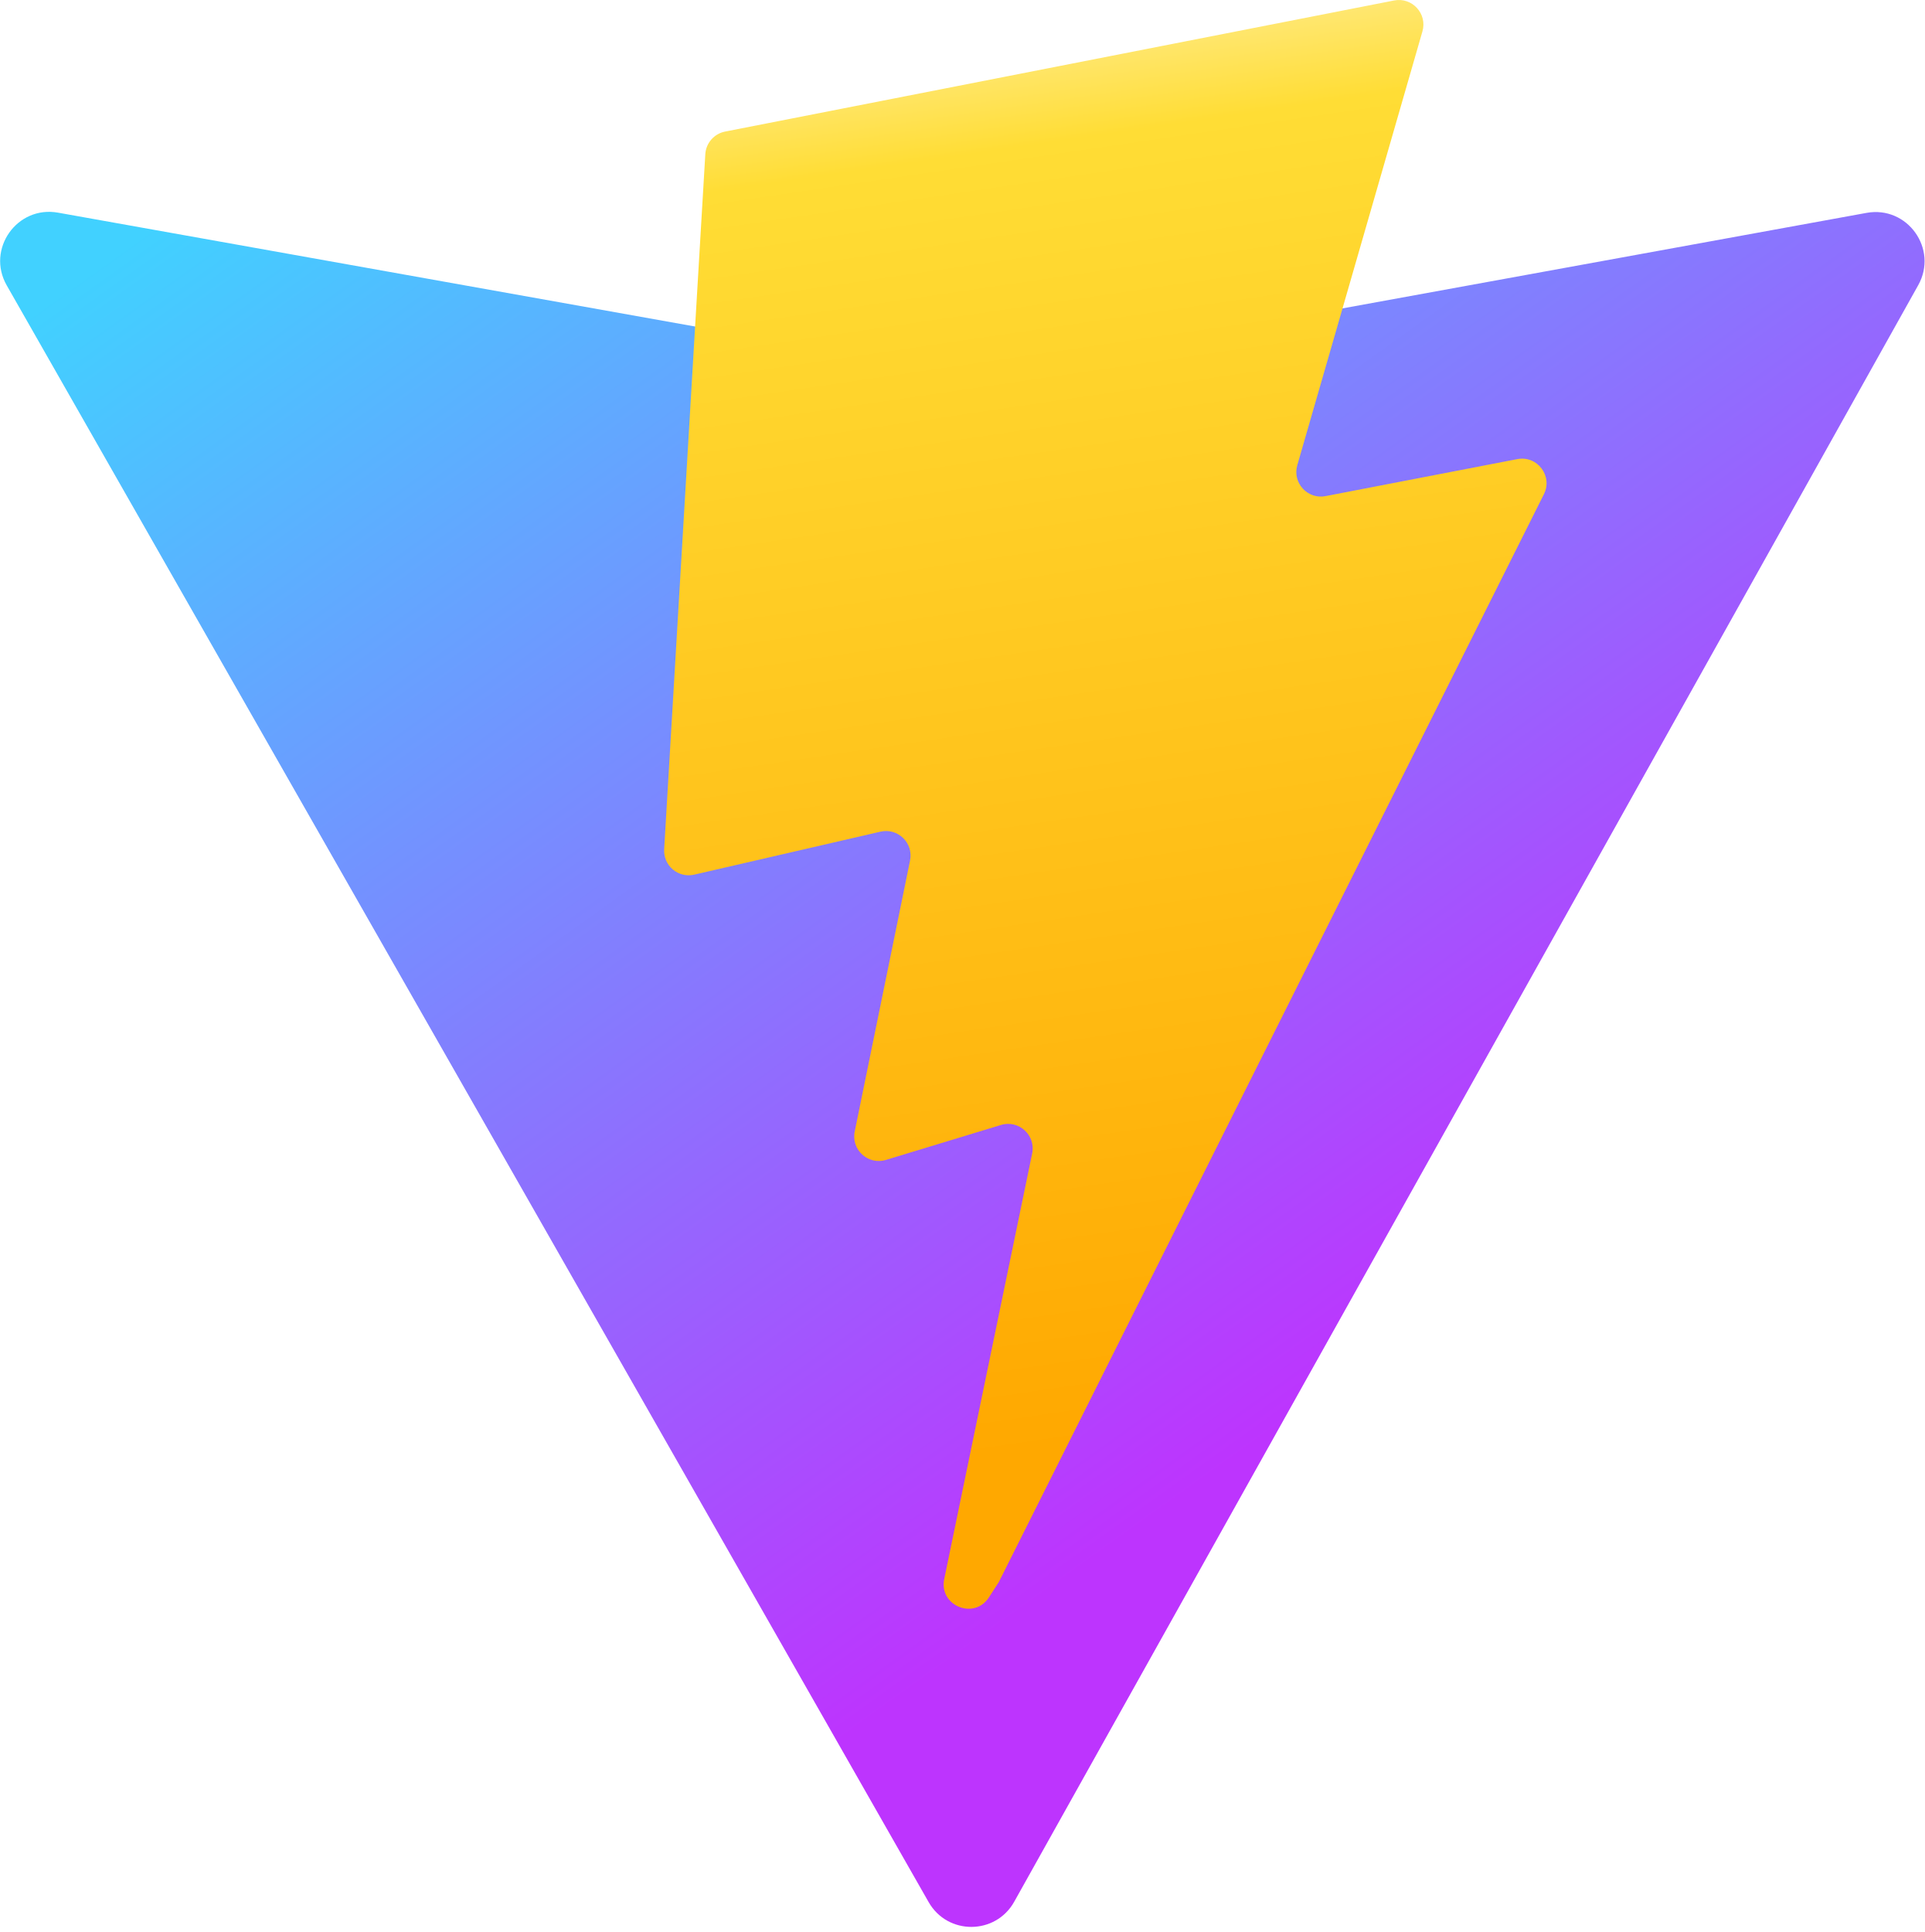
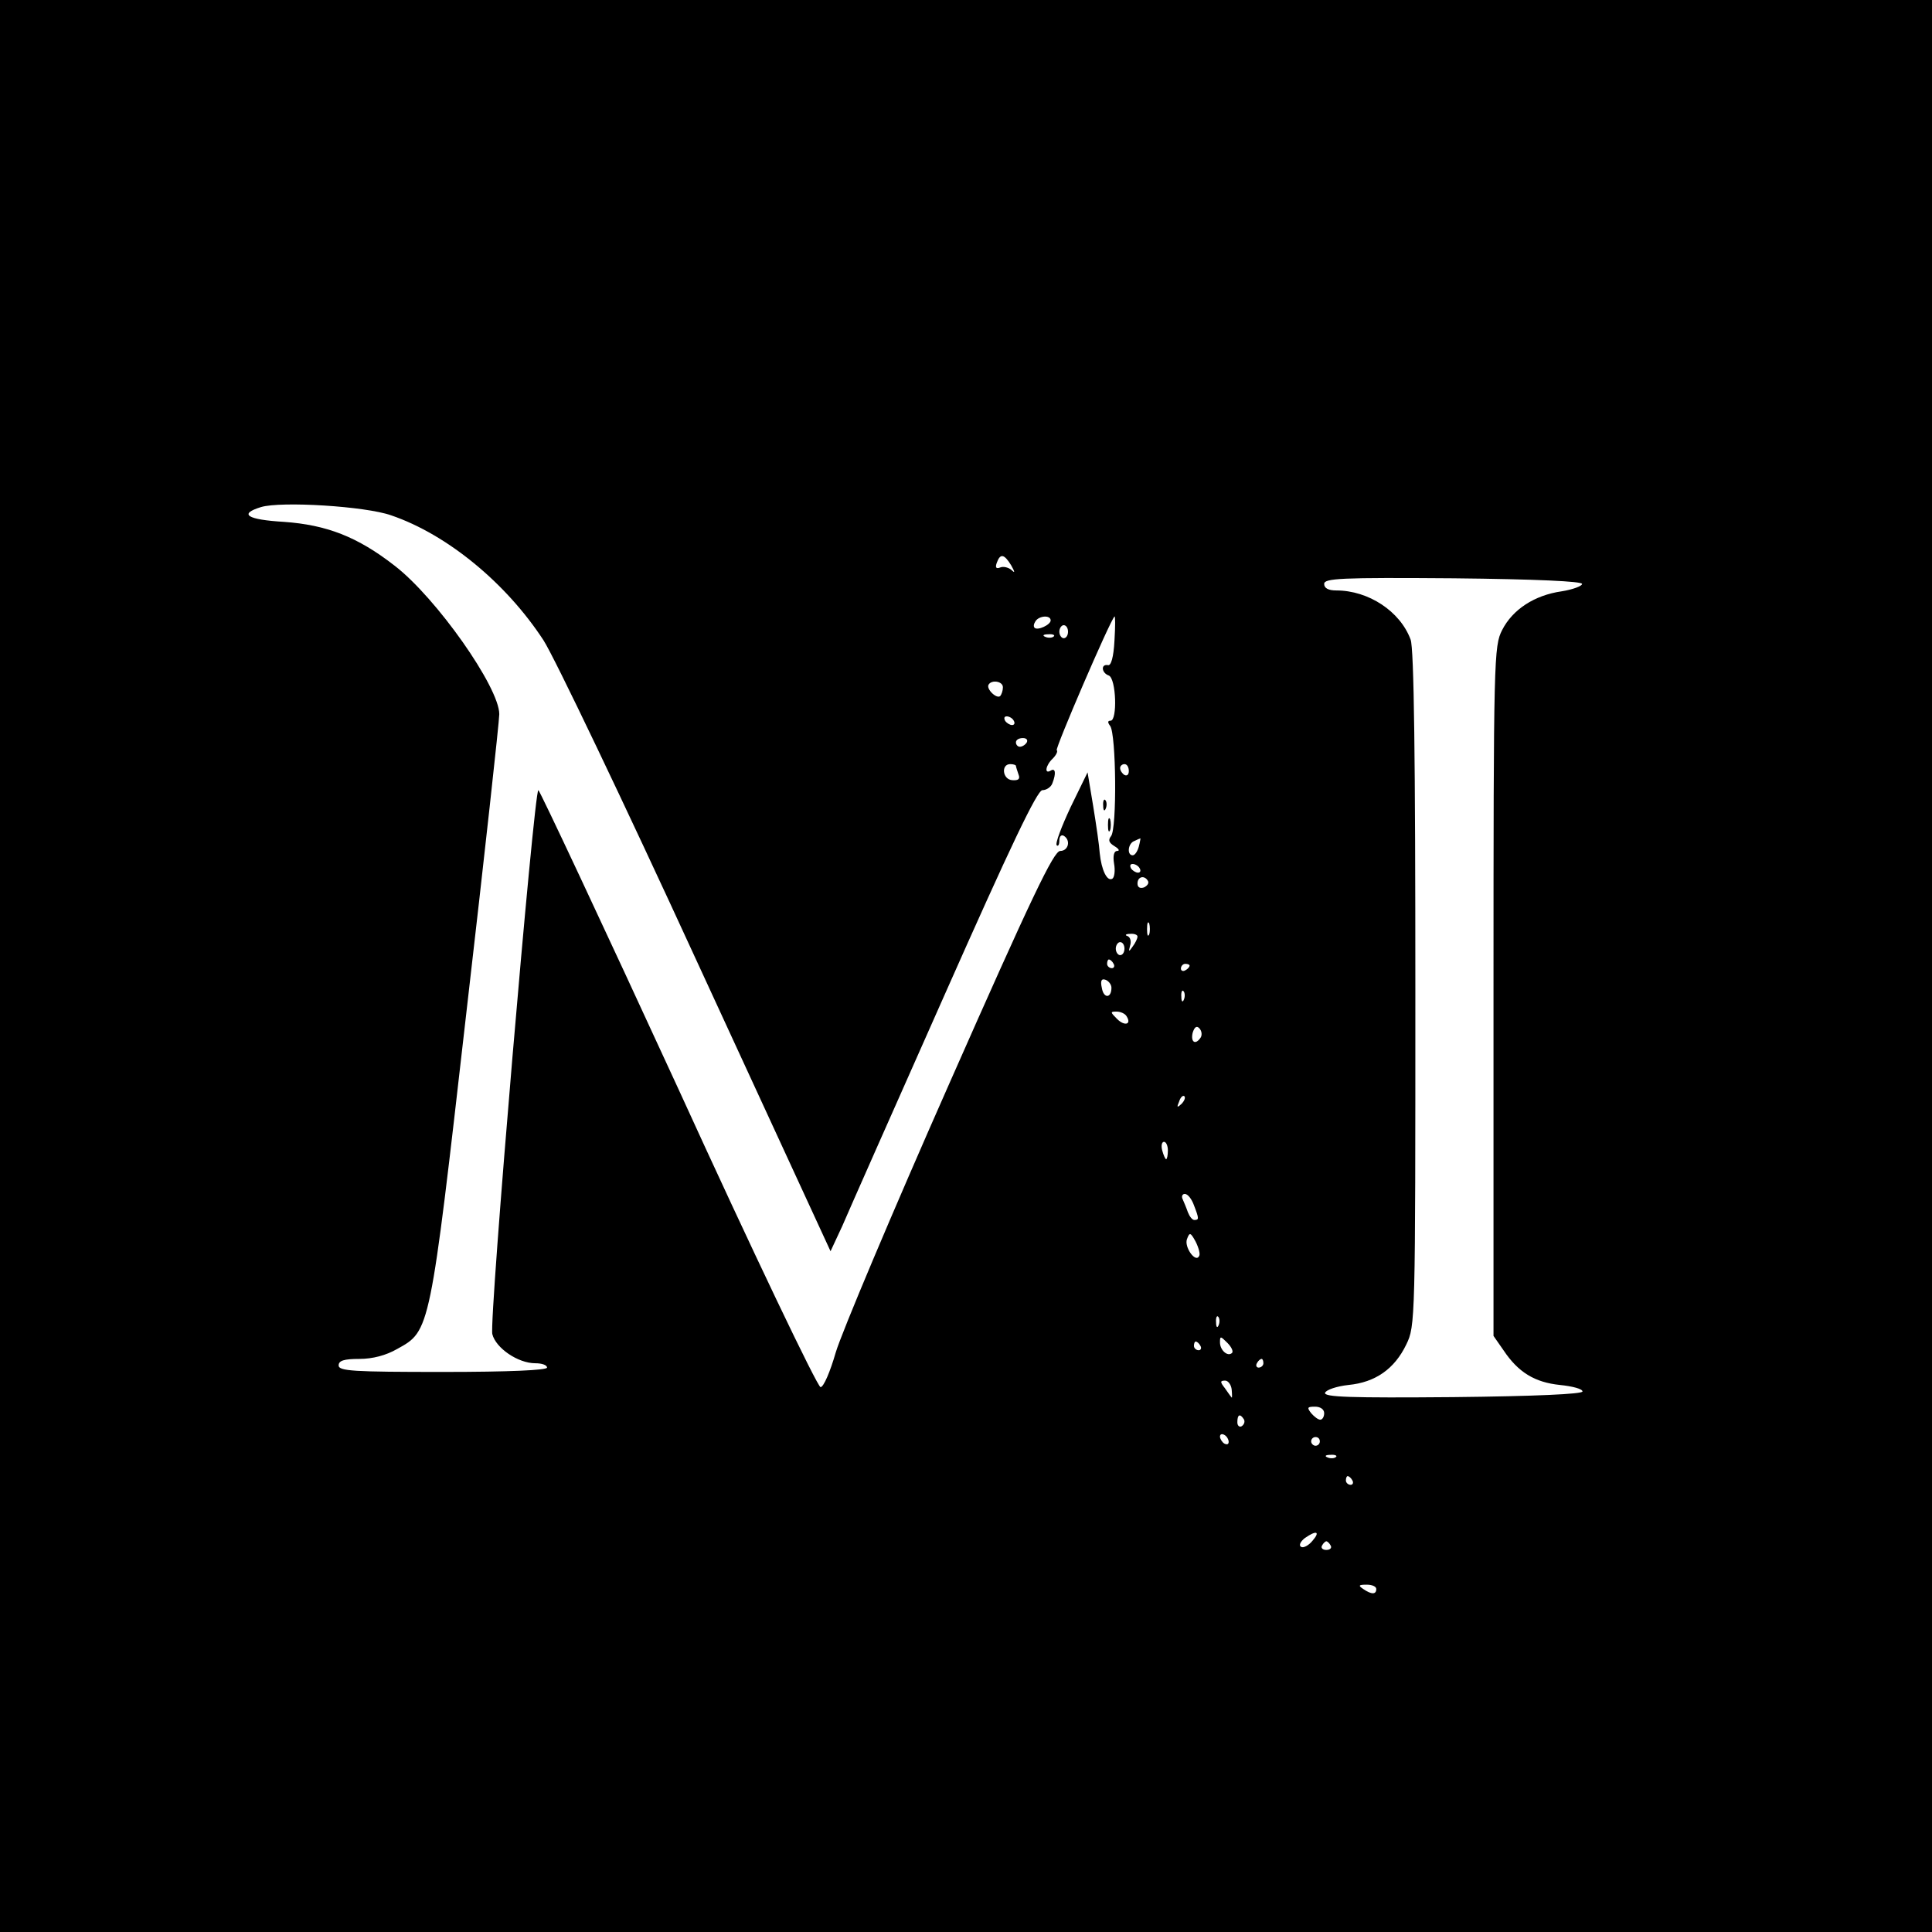
- <svg xmlns="http://www.w3.org/2000/svg" aria-hidden="true" role="img" class="iconify iconify--logos" width="31.88" height="32" preserveAspectRatio="xMidYMid meet" viewBox="0 0 256 257">
-   <defs>
-     <linearGradient id="IconifyId1813088fe1fbc01fb466" x1="-.828%" x2="57.636%" y1="7.652%" y2="78.411%">
-       <stop offset="0%" stop-color="#41D1FF" />
-       <stop offset="100%" stop-color="#BD34FE" />
-     </linearGradient>
-     <linearGradient id="IconifyId1813088fe1fbc01fb467" x1="43.376%" x2="50.316%" y1="2.242%" y2="89.03%">
-       <stop offset="0%" stop-color="#FFEA83" />
-       <stop offset="8.333%" stop-color="#FFDD35" />
-       <stop offset="100%" stop-color="#FFA800" />
-     </linearGradient>
-   </defs>
-   <path fill="url(#IconifyId1813088fe1fbc01fb466)" d="M255.153 37.938L134.897 252.976c-2.483 4.44-8.862 4.466-11.382.048L.875 37.958c-2.746-4.814 1.371-10.646 6.827-9.67l120.385 21.517a6.537 6.537 0 0 0 2.322-.004l117.867-21.483c5.438-.991 9.574 4.796 6.877 9.62Z" />
-   <path fill="url(#IconifyId1813088fe1fbc01fb467)" d="M185.432.063L96.44 17.501a3.268 3.268 0 0 0-2.634 3.014l-5.474 92.456a3.268 3.268 0 0 0 3.997 3.378l24.777-5.718c2.318-.535 4.413 1.507 3.936 3.838l-7.361 36.047c-.495 2.426 1.782 4.5 4.151 3.78l15.304-4.649c2.372-.72 4.652 1.36 4.15 3.788l-11.698 56.621c-.732 3.542 3.979 5.473 5.943 2.437l1.313-2.028l72.516-144.72c1.215-2.423-.88-5.186-3.54-4.672l-25.505 4.922c-2.396.462-4.435-1.77-3.759-4.114l16.646-57.705c.677-2.35-1.37-4.583-3.769-4.113Z" />
+ <svg xmlns="http://www.w3.org/2000/svg" version="1.0" width="445pt" height="445pt" viewBox="0 0 445 445" preserveAspectRatio="xMidYMid meet">
+   <g transform="translate(0,445) scale(0.1,-0.1)" fill="#000000" stroke="none">
+     <path d="M0 2225 l0 -2225 2225 0 2225 0 0 2225 0 2225 -2225 0 -2225 0 0 -2225z m901 1038 c129 -44 265 -156 351 -288 25 -39 184 -371 353 -739 l308 -668 27 58 c14 33 120 272 235 531 153 345 214 473 226 473 9 0 20 7 23 16 9 23 7 36 -4 29 -15 -9 -12 12 5 28 8 8 12 17 9 19 -4 4 122 297 133 308 2 2 2 -22 0 -55 -2 -39 -8 -59 -15 -57 -17 3 -15 -18 2 -24 17 -7 20 -104 4 -104 -7 0 -7 -4 -1 -12 14 -18 16 -238 2 -254 -7 -9 -5 -15 8 -23 10 -6 13 -11 6 -11 -7 0 -10 -11 -7 -29 3 -16 1 -32 -4 -35 -12 -7 -25 20 -29 59 -1 17 -8 65 -15 108 l-13 78 -39 -80 c-21 -45 -36 -84 -32 -88 3 -3 6 1 6 11 0 9 4 14 10 11 17 -10 11 -35 -8 -35 -15 0 -66 -107 -256 -537 -131 -296 -248 -574 -261 -618 -13 -45 -28 -80 -35 -80 -7 0 -155 309 -328 688 -174 378 -319 687 -322 687 -10 0 -114 -1224 -106 -1253 8 -32 59 -67 99 -67 15 0 27 -4 27 -10 0 -6 -87 -10 -240 -10 -207 0 -240 2 -240 15 0 11 12 15 48 15 30 0 61 8 87 23 76 42 75 37 159 773 42 363 76 673 76 689 0 62 -145 268 -241 342 -86 67 -157 94 -255 101 -85 5 -105 18 -53 34 46 14 241 2 300 -19z m1428 -115 c9 -16 9 -19 1 -11 -7 6 -19 9 -26 6 -10 -4 -12 0 -8 11 8 22 17 20 33 -6z m1315 -43 c0 -5 -22 -13 -47 -17 -63 -9 -113 -42 -137 -89 -19 -37 -20 -62 -20 -832 l0 -794 23 -33 c34 -51 72 -74 130 -80 29 -3 52 -9 52 -15 0 -6 -108 -11 -298 -13 -237 -2 -298 0 -295 10 3 7 27 15 54 18 62 6 106 37 133 93 21 43 21 53 21 820 0 523 -3 785 -11 804 -24 65 -97 113 -171 113 -18 0 -28 5 -28 15 0 13 37 15 298 13 190 -2 297 -7 296 -13z m-1224 -84 c0 -10 -30 -24 -37 -17 -3 3 -2 9 2 15 8 13 35 15 35 2z m40 -26 c0 -8 -4 -15 -10 -15 -5 0 -10 7 -10 15 0 8 5 15 10 15 6 0 10 -7 10 -15z m-33 -11 c-3 -3 -12 -4 -19 -1 -8 3 -5 6 6 6 11 1 17 -2 13 -5z m-117 -117 c0 -8 -3 -16 -6 -20 -8 -8 -33 16 -27 26 7 12 33 8 33 -6z m25 -77 c3 -5 2 -10 -4 -10 -5 0 -13 5 -16 10 -3 6 -2 10 4 10 5 0 13 -4 16 -10z m30 -50 c-3 -5 -10 -10 -16 -10 -5 0 -9 5 -9 10 0 6 7 10 16 10 8 0 12 -4 9 -10z m-25 -54 c0 -2 3 -11 6 -20 4 -10 0 -14 -14 -13 -23 1 -27 37 -5 37 7 0 13 -2 13 -4z m260 -12 c0 -8 -4 -12 -10 -9 -5 3 -10 10 -10 16 0 5 5 9 10 9 6 0 10 -7 10 -16z m23 -174 c-3 -11 -9 -20 -14 -20 -14 0 -11 28 4 33 6 3 13 6 14 6 0 1 -1 -8 -4 -19z m2 -50 c3 -5 2 -10 -4 -10 -5 0 -13 5 -16 10 -3 6 -2 10 4 10 5 0 13 -4 16 -10z m19 -29 c3 -5 -1 -11 -9 -15 -9 -3 -15 0 -15 9 0 16 16 20 24 6z m3 -123 c-3 -7 -5 -2 -5 12 0 14 2 19 5 13 2 -7 2 -19 0 -25z m-27 -5 c0 -5 -5 -15 -11 -23 -9 -13 -10 -13 -6 2 3 9 1 19 -6 22 -7 2 -4 5 6 5 9 1 17 -2 17 -6z m-30 -28 c0 -8 -4 -15 -10 -15 -5 0 -10 7 -10 15 0 8 5 15 10 15 6 0 10 -7 10 -15z m-25 -35 c3 -5 1 -10 -4 -10 -6 0 -11 5 -11 10 0 6 2 10 4 10 3 0 8 -4 11 -10z m175 -4 c0 -3 -4 -8 -10 -11 -5 -3 -10 -1 -10 4 0 6 5 11 10 11 6 0 10 -2 10 -4z m-180 -51 c0 -25 -18 -25 -22 -1 -4 17 -1 23 9 19 7 -3 13 -11 13 -18z m167 -27 c-3 -8 -6 -5 -6 6 -1 11 2 17 5 13 3 -3 4 -12 1 -19z m-132 -39 c12 -19 -5 -23 -22 -6 -16 16 -16 17 -1 17 9 0 20 -5 23 -11z m171 -48 c-12 -19 -24 -12 -19 10 4 13 9 17 15 11 6 -6 7 -15 4 -21z m-45 -154 c-10 -9 -11 -8 -5 6 3 10 9 15 12 12 3 -3 0 -11 -7 -18z m-31 -107 c0 -11 -2 -20 -4 -20 -2 0 -6 9 -9 20 -3 11 -1 20 4 20 5 0 9 -9 9 -20z m60 -126 c12 -31 12 -34 1 -34 -5 0 -11 8 -15 18 -3 9 -9 23 -12 30 -3 6 -1 12 5 12 7 0 16 -12 21 -26z m12 -117 c-8 -17 -35 21 -28 39 6 16 8 16 20 -6 7 -14 11 -29 8 -33z m45 -159 c-3 -8 -6 -5 -6 6 -1 11 2 17 5 13 3 -3 4 -12 1 -19z m31 -64 c-10 -10 -28 6 -28 24 0 15 1 15 17 -1 9 -9 14 -19 11 -23z m-73 16 c3 -5 1 -10 -4 -10 -6 0 -11 5 -11 10 0 6 2 10 4 10 3 0 8 -4 11 -10z m145 -40 c0 -5 -5 -10 -11 -10 -5 0 -7 5 -4 10 3 6 8 10 11 10 2 0 4 -4 4 -10z m-73 -61 c1 -12 1 -20 0 -18 -2 2 -9 12 -16 22 -11 14 -11 17 1 17 7 0 14 -10 15 -21z m213 -54 c0 -8 -4 -15 -9 -15 -5 0 -14 7 -21 15 -10 13 -9 15 9 15 12 0 21 -6 21 -15z m-185 -14 c3 -5 1 -12 -5 -16 -5 -3 -10 1 -10 9 0 18 6 21 15 7z m-35 -52 c0 -6 -4 -7 -10 -4 -5 3 -10 11 -10 16 0 6 5 7 10 4 6 -3 10 -11 10 -16z m210 1 c0 -5 -4 -10 -10 -10 -5 0 -10 5 -10 10 0 6 5 10 10 10 6 0 10 -4 10 -10z m37 -36 c-3 -3 -12 -4 -19 -1 -8 3 -5 6 6 6 11 1 17 -2 13 -5z m38 -54 c3 -5 1 -10 -4 -10 -6 0 -11 5 -11 10 0 6 2 10 4 10 3 0 8 -4 11 -10z m-92 -139 c-9 -11 -21 -17 -26 -14 -6 3 -2 12 8 20 27 19 37 16 18 -6z m42 -11 c3 -5 -1 -10 -10 -10 -9 0 -13 5 -10 10 3 6 8 10 10 10 2 0 7 -4 10 -10z m105 -100 c0 -13 -11 -13 -30 0 -12 8 -11 10 8 10 12 0 22 -4 22 -10z" />
+     <path d="M2541 2594 c0 -11 3 -14 6 -6 3 7 2 16 -1 19 -3 4 -6 -2 -5 -13z" />
+     <path d="M2552 2550 c0 -14 2 -19 5 -12 2 6 2 18 0 25 -3 6 -5 1 -5 -13z" />
+   </g>
</svg>
